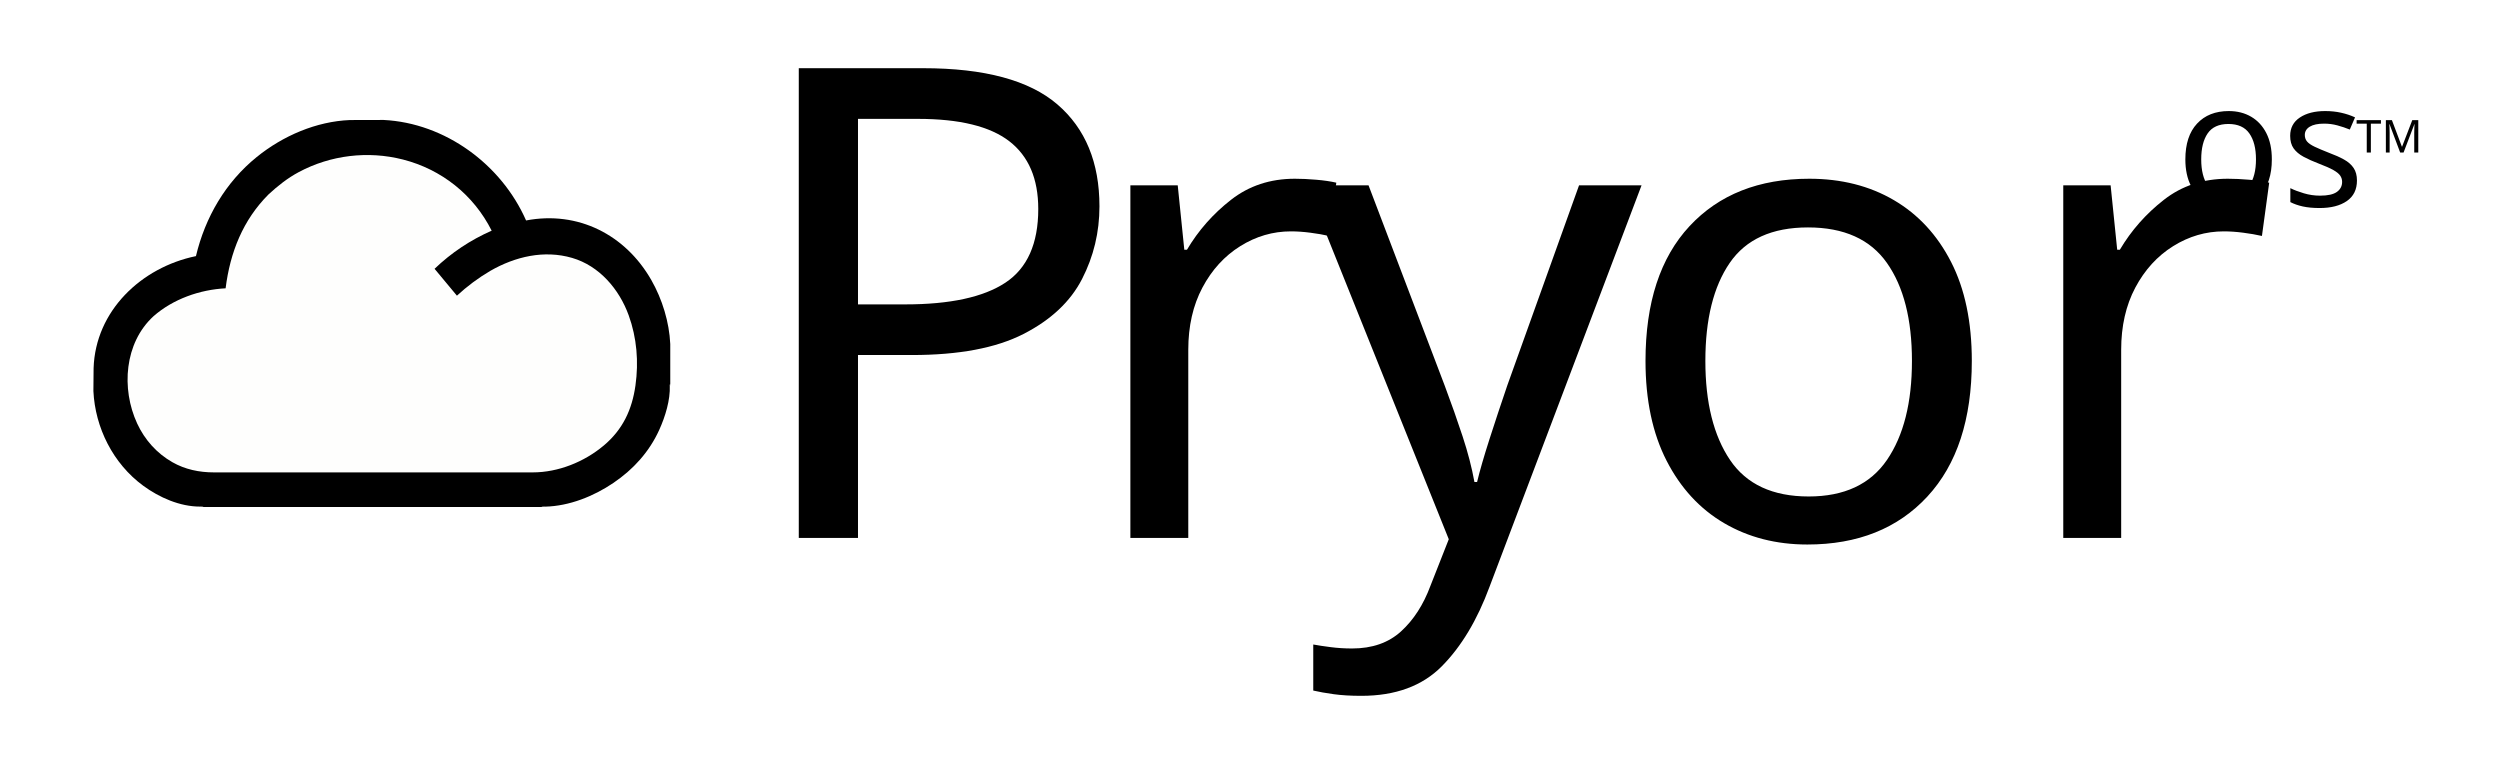
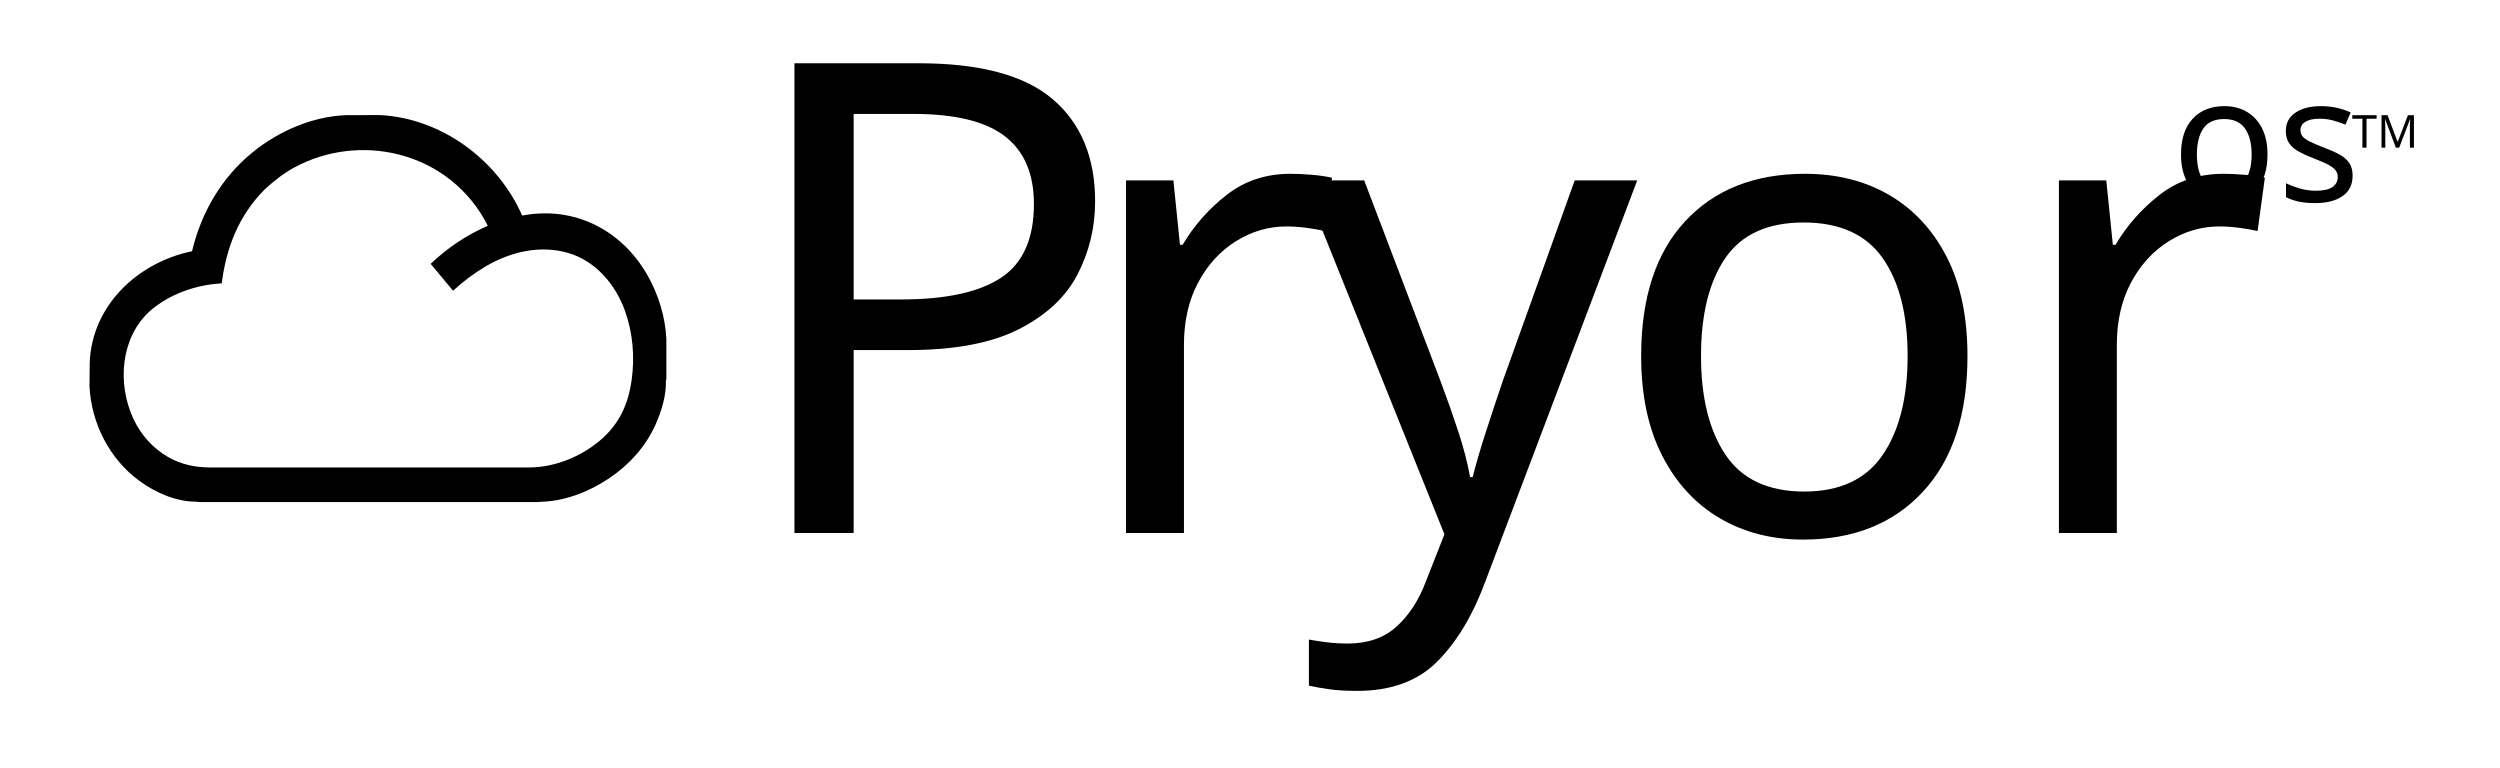
- <svg xmlns="http://www.w3.org/2000/svg" id="Layer_1" data-name="Layer 1" viewBox="400 390 1140 350">
+ <svg xmlns="http://www.w3.org/2000/svg" id="Layer_1" data-name="Layer 1" viewBox="390 385 1140 350">
  <defs>
    <style>
      .cls-1 {
-         fill: #a2a2a3;
+         letter-spacing: -.02em;
      }

      .cls-2 {
-         letter-spacing: -.02em;
+         font-size: 79.52px;
+       }
+ 
+       .cls-2, .cls-3, .cls-4 {
+         font-family: MyriadPro-Regular, 'Myriad Pro';
+       }
+ 
+       .cls-5 {
+         letter-spacing: 0em;
      }

      .cls-3 {
-         font-size: 79.52px;
+         font-size: 20.73px;
      }

-       .cls-3, .cls-4, .cls-5 {
-         font-family: MyriadPro-Regular, 'Myriad Pro';
+       .cls-4 {
+         font-size: 300px;
      }

      .cls-6 {
-         fill: #fefefd;
-       }
- 
-       .cls-7 {
-         letter-spacing: 0em;
-       }
- 
-       .cls-4 {
-         font-size: 20.73px;
-       }
- 
-       .cls-8 {
-         fill: #7f7f7f;
-       }
- 
-       .cls-5 {
-         font-size: 300px;
-       }
- 
-       .cls-9 {
        letter-spacing: .02em;
-       }
- 
-       .cls-10 {
-         fill: #828181;
      }
    </style>
  </defs>
-   <g id="Generative_Object" data-name="Generative Object">
-     <g>
-       <path d="M574.94,444.7c28.05,1.4,53.7,20.27,64.95,45.83,23.65-4.52,45.28,6.47,57.11,27.17,5.02,8.79,8.17,19.18,8.64,29.17v18.11c-.06.3-.14.57-.22.83.28,6.51-2.04,14.13-4.83,20.27-4.56,10.01-11.8,17.97-20.88,24.13-9,6.1-20.16,10.57-31.09,10.82-.56,0-1.11.05-1.67.15h-154.21c-.49-.09-.98-.14-1.46-.17-9.23.02-18.66-4.14-26.03-9.56-13.68-10.06-21.87-26.41-22.66-43.13l.09-10.42c.82-26.11,21.7-45.97,46.67-51.11,4.23-17.74,13.48-33.66,27.73-45.2,11.9-9.64,27.17-16.24,42.5-16.85l15.37-.04Z" />
-       <path class="cls-8" d="M648.62,621.04v.15h-1.67c.44-.46,1.14-.1,1.67-.15Z" />
-       <path class="cls-10" d="M492.74,621.18h-1.46v-.17c.47.04,1.08-.25,1.46.17Z" />
-       <path class="cls-1" d="M705.64,565.83h-.22c-.04-.28-.04-.67.22-.83v.83Z" />
-       <path class="cls-6" d="M675.25,593.21c-8.84,7.42-20.7,12.2-32.31,12.2h-145.38c-6.68.01-13.18-1.35-18.96-4.65-7.11-4.05-12.62-10.22-16.06-17.66-7.32-15.85-5.84-36.75,7.48-48.92,8.89-7.81,21.09-12.11,32.86-12.71,2.05-16.38,7.88-31.13,19.59-42.84,4.26-3.93,8.68-7.43,13.8-10.17,14.51-7.75,31.54-9.78,47.46-5.72,17.56,4.48,32.24,16.06,40.47,32.45-9.66,4.25-18.35,10.02-26.04,17.38l10.2,12.26c4.64-4.28,9.67-8.06,15.21-11.31,11.35-6.53,24.54-9.63,37.3-5.92,12.41,3.61,21.5,14.26,25.82,26.2,3.71,10.25,4.59,21.19,3.08,31.96-1.56,11.08-5.8,20.15-14.51,27.45Z" />
-     </g>
-   </g>
-   <text class="cls-3" transform="translate(1392.147 484.0638)">
+   <text class="cls-2" transform="translate(1380.168 476.8179)">
    <tspan x="0" y="0">os</tspan>
  </text>
-   <text class="cls-5" transform="translate(735.15 635.3)">
-     <tspan class="cls-2" x="0" y="0">P</tspan>
-     <tspan class="cls-9" x="154.8" y="0">r</tspan>
-     <tspan class="cls-7" x="260.4" y="0">y</tspan>
+   <text class="cls-4" transform="translate(723.17 628.05)">
+     <tspan class="cls-1" x="0" y="0">P</tspan>
+     <tspan class="cls-6" x="154.8" y="0">r</tspan>
+     <tspan class="cls-5" x="260.4" y="0">y</tspan>
    <tspan x="398.7" y="0">or</tspan>
  </text>
-   <text class="cls-4" transform="translate(1474.412 459.5684)">
+   <text class="cls-3" transform="translate(1462.433 452.3225)">
    <tspan x="0" y="0">TM</tspan>
  </text>
+   <path d="M693.87,539.64c-.46-9.99-3.62-20.39-8.64-29.17-11.83-20.71-33.46-31.69-57.11-27.17-11.25-25.56-36.9-44.44-64.95-45.83l-15.37.04c-15.33.6-30.6,7.21-42.5,16.85-14.25,11.54-23.5,27.46-27.73,45.2-24.98,5.14-45.85,25-46.67,51.11l-.09,10.42c.79,16.73,8.98,33.07,22.66,43.13,7.37,5.42,16.8,9.58,26.03,9.56.48.03.97.09,1.46.17h154.21c.56-.09,1.11-.14,1.67-.15,10.93-.25,22.09-4.72,31.09-10.82,9.08-6.15,16.32-14.12,20.88-24.13,2.8-6.13,5.11-13.75,4.83-20.27.08-.26.15-.53.22-.83v-18.11ZM677.99,558.51c-1.56,11.08-5.8,20.15-14.51,27.45-8.84,7.42-20.7,12.2-32.31,12.2h-145.38c-6.68.01-13.18-1.35-18.96-4.65-7.11-4.05-12.62-10.22-16.06-17.66-7.32-15.85-5.84-36.75,7.48-48.92,8.89-7.81,21.09-12.11,32.86-12.71,2.05-16.38,7.88-31.13,19.59-42.84,4.26-3.93,8.68-7.43,13.8-10.17,14.51-7.75,31.54-9.78,47.46-5.72,17.56,4.48,32.24,16.06,40.47,32.45-9.66,4.25-18.35,10.02-26.04,17.38l10.2,12.26c4.64-4.28,9.67-8.06,15.21-11.31,11.35-6.53,24.54-9.63,37.3-5.92,12.41,3.61,21.5,14.26,25.82,26.2,3.71,10.25,4.59,21.19,3.08,31.96Z" />
</svg>
